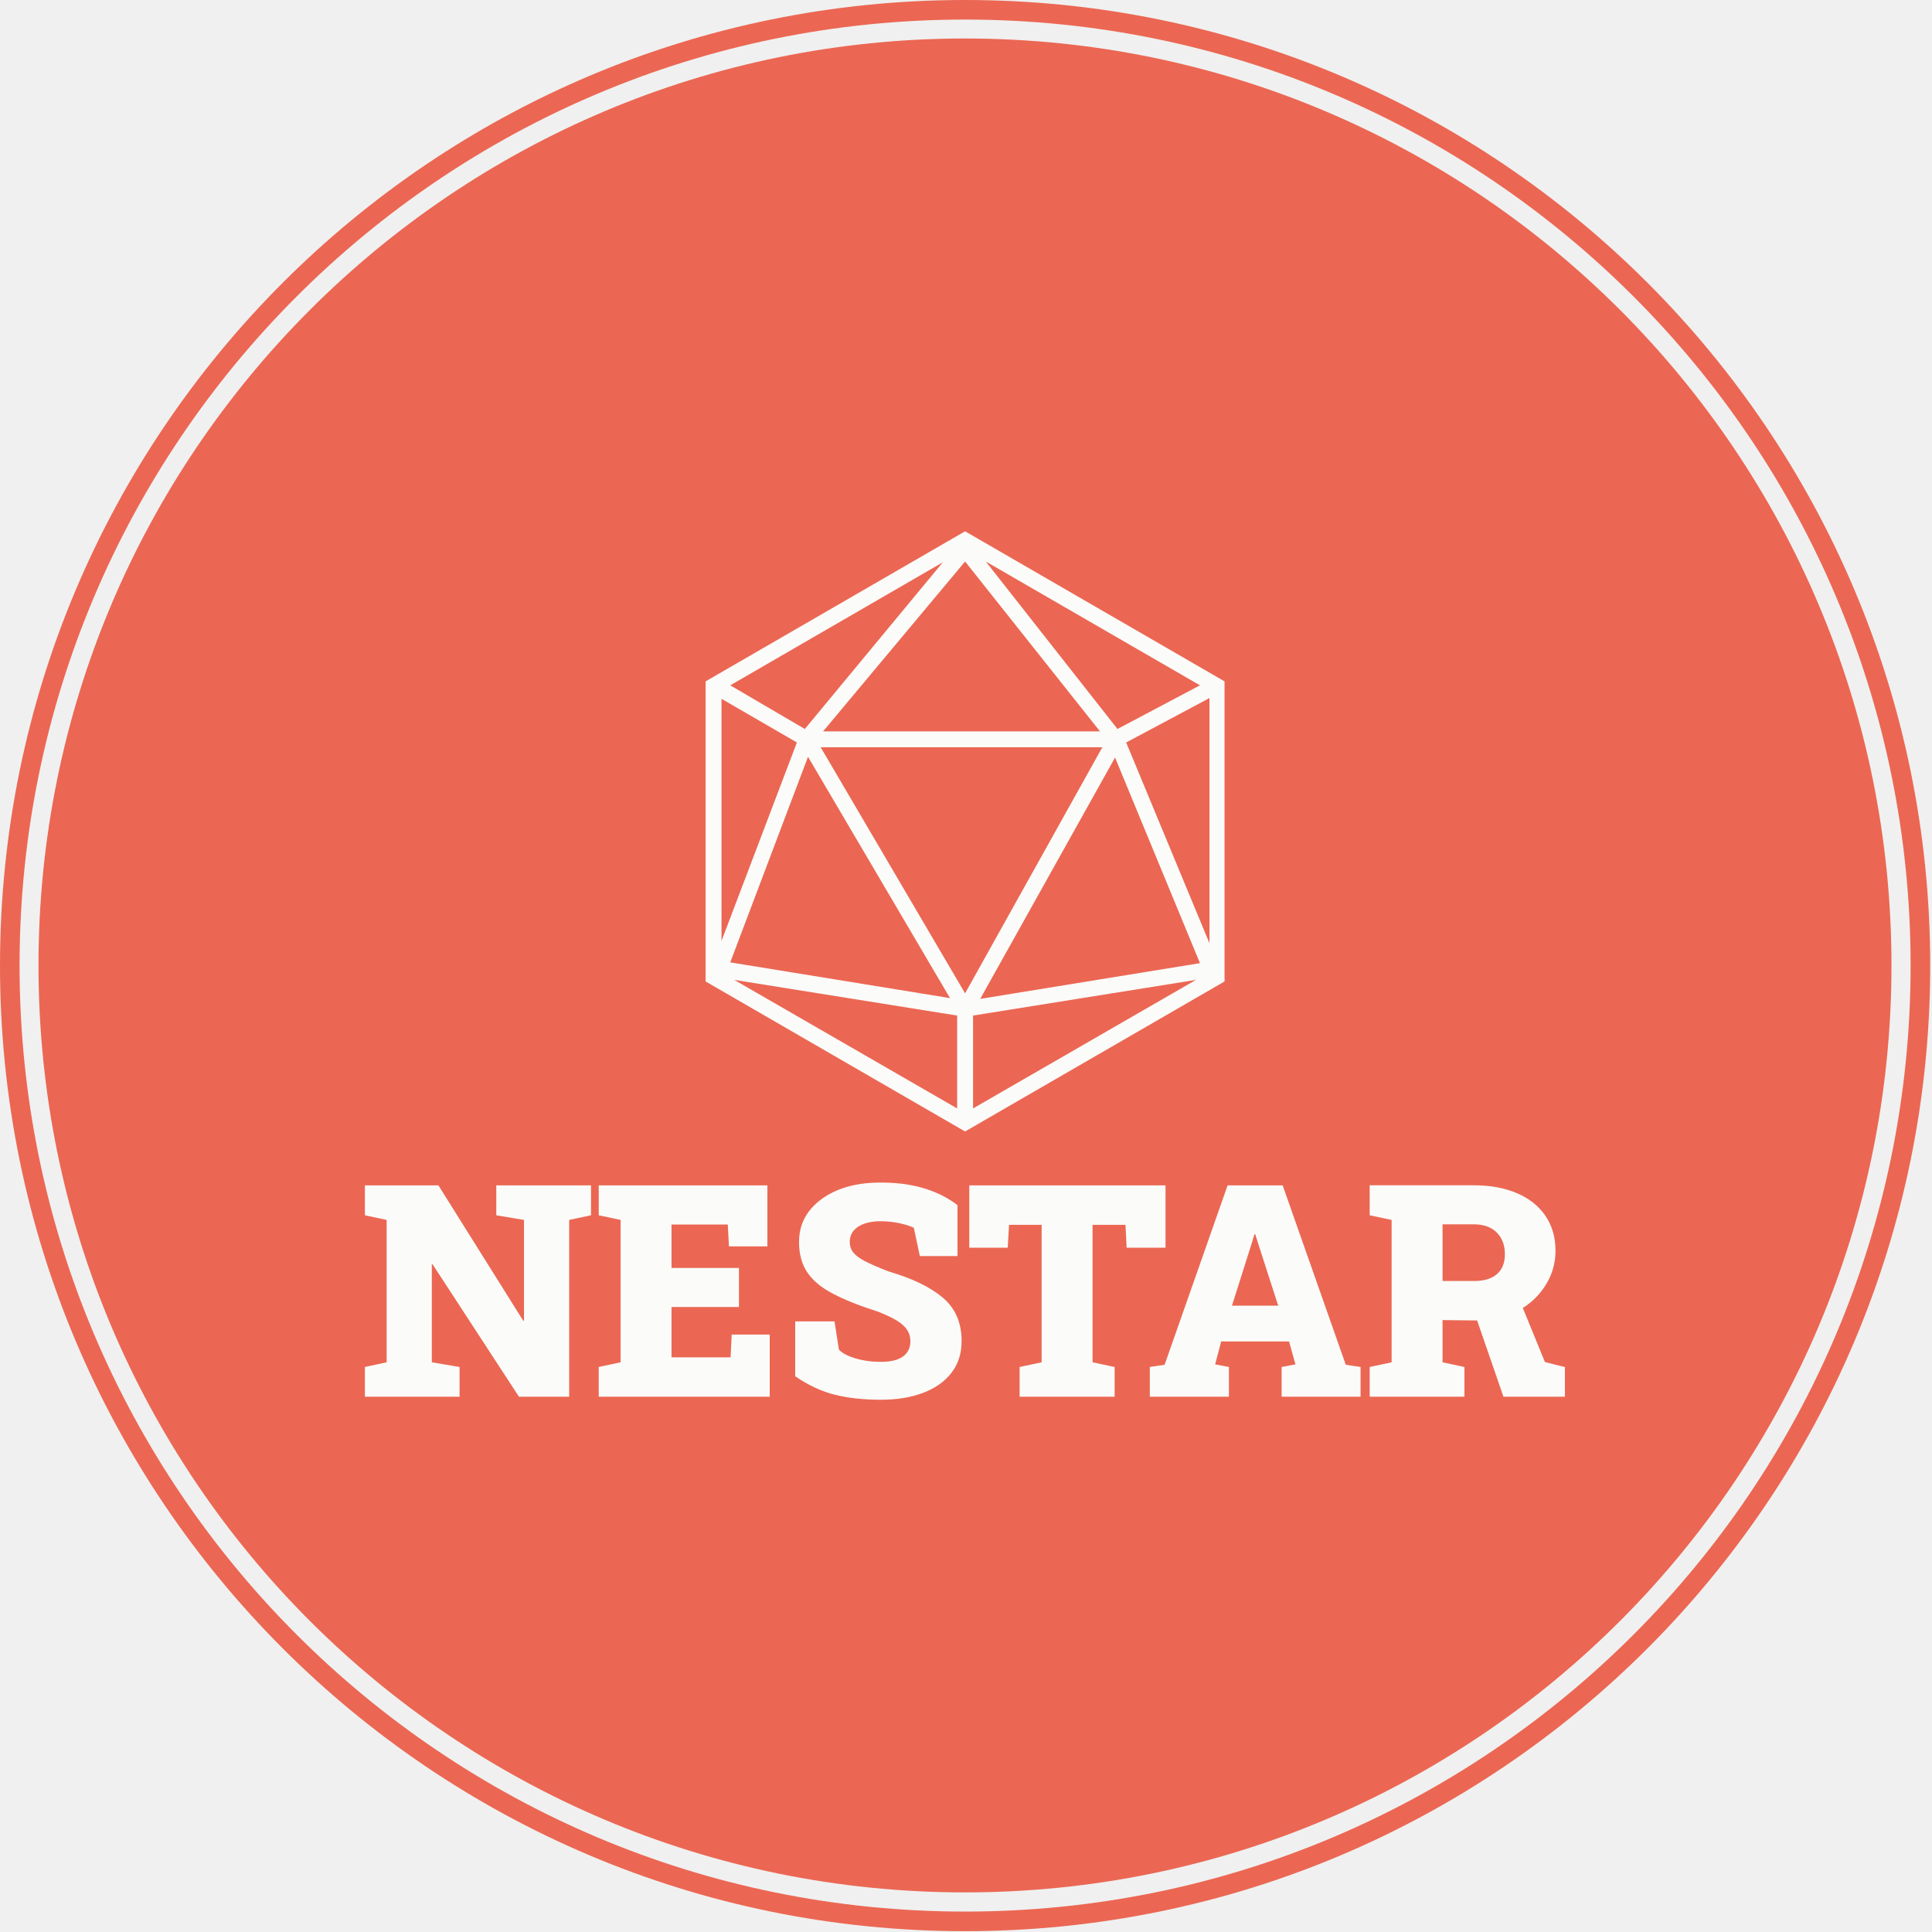
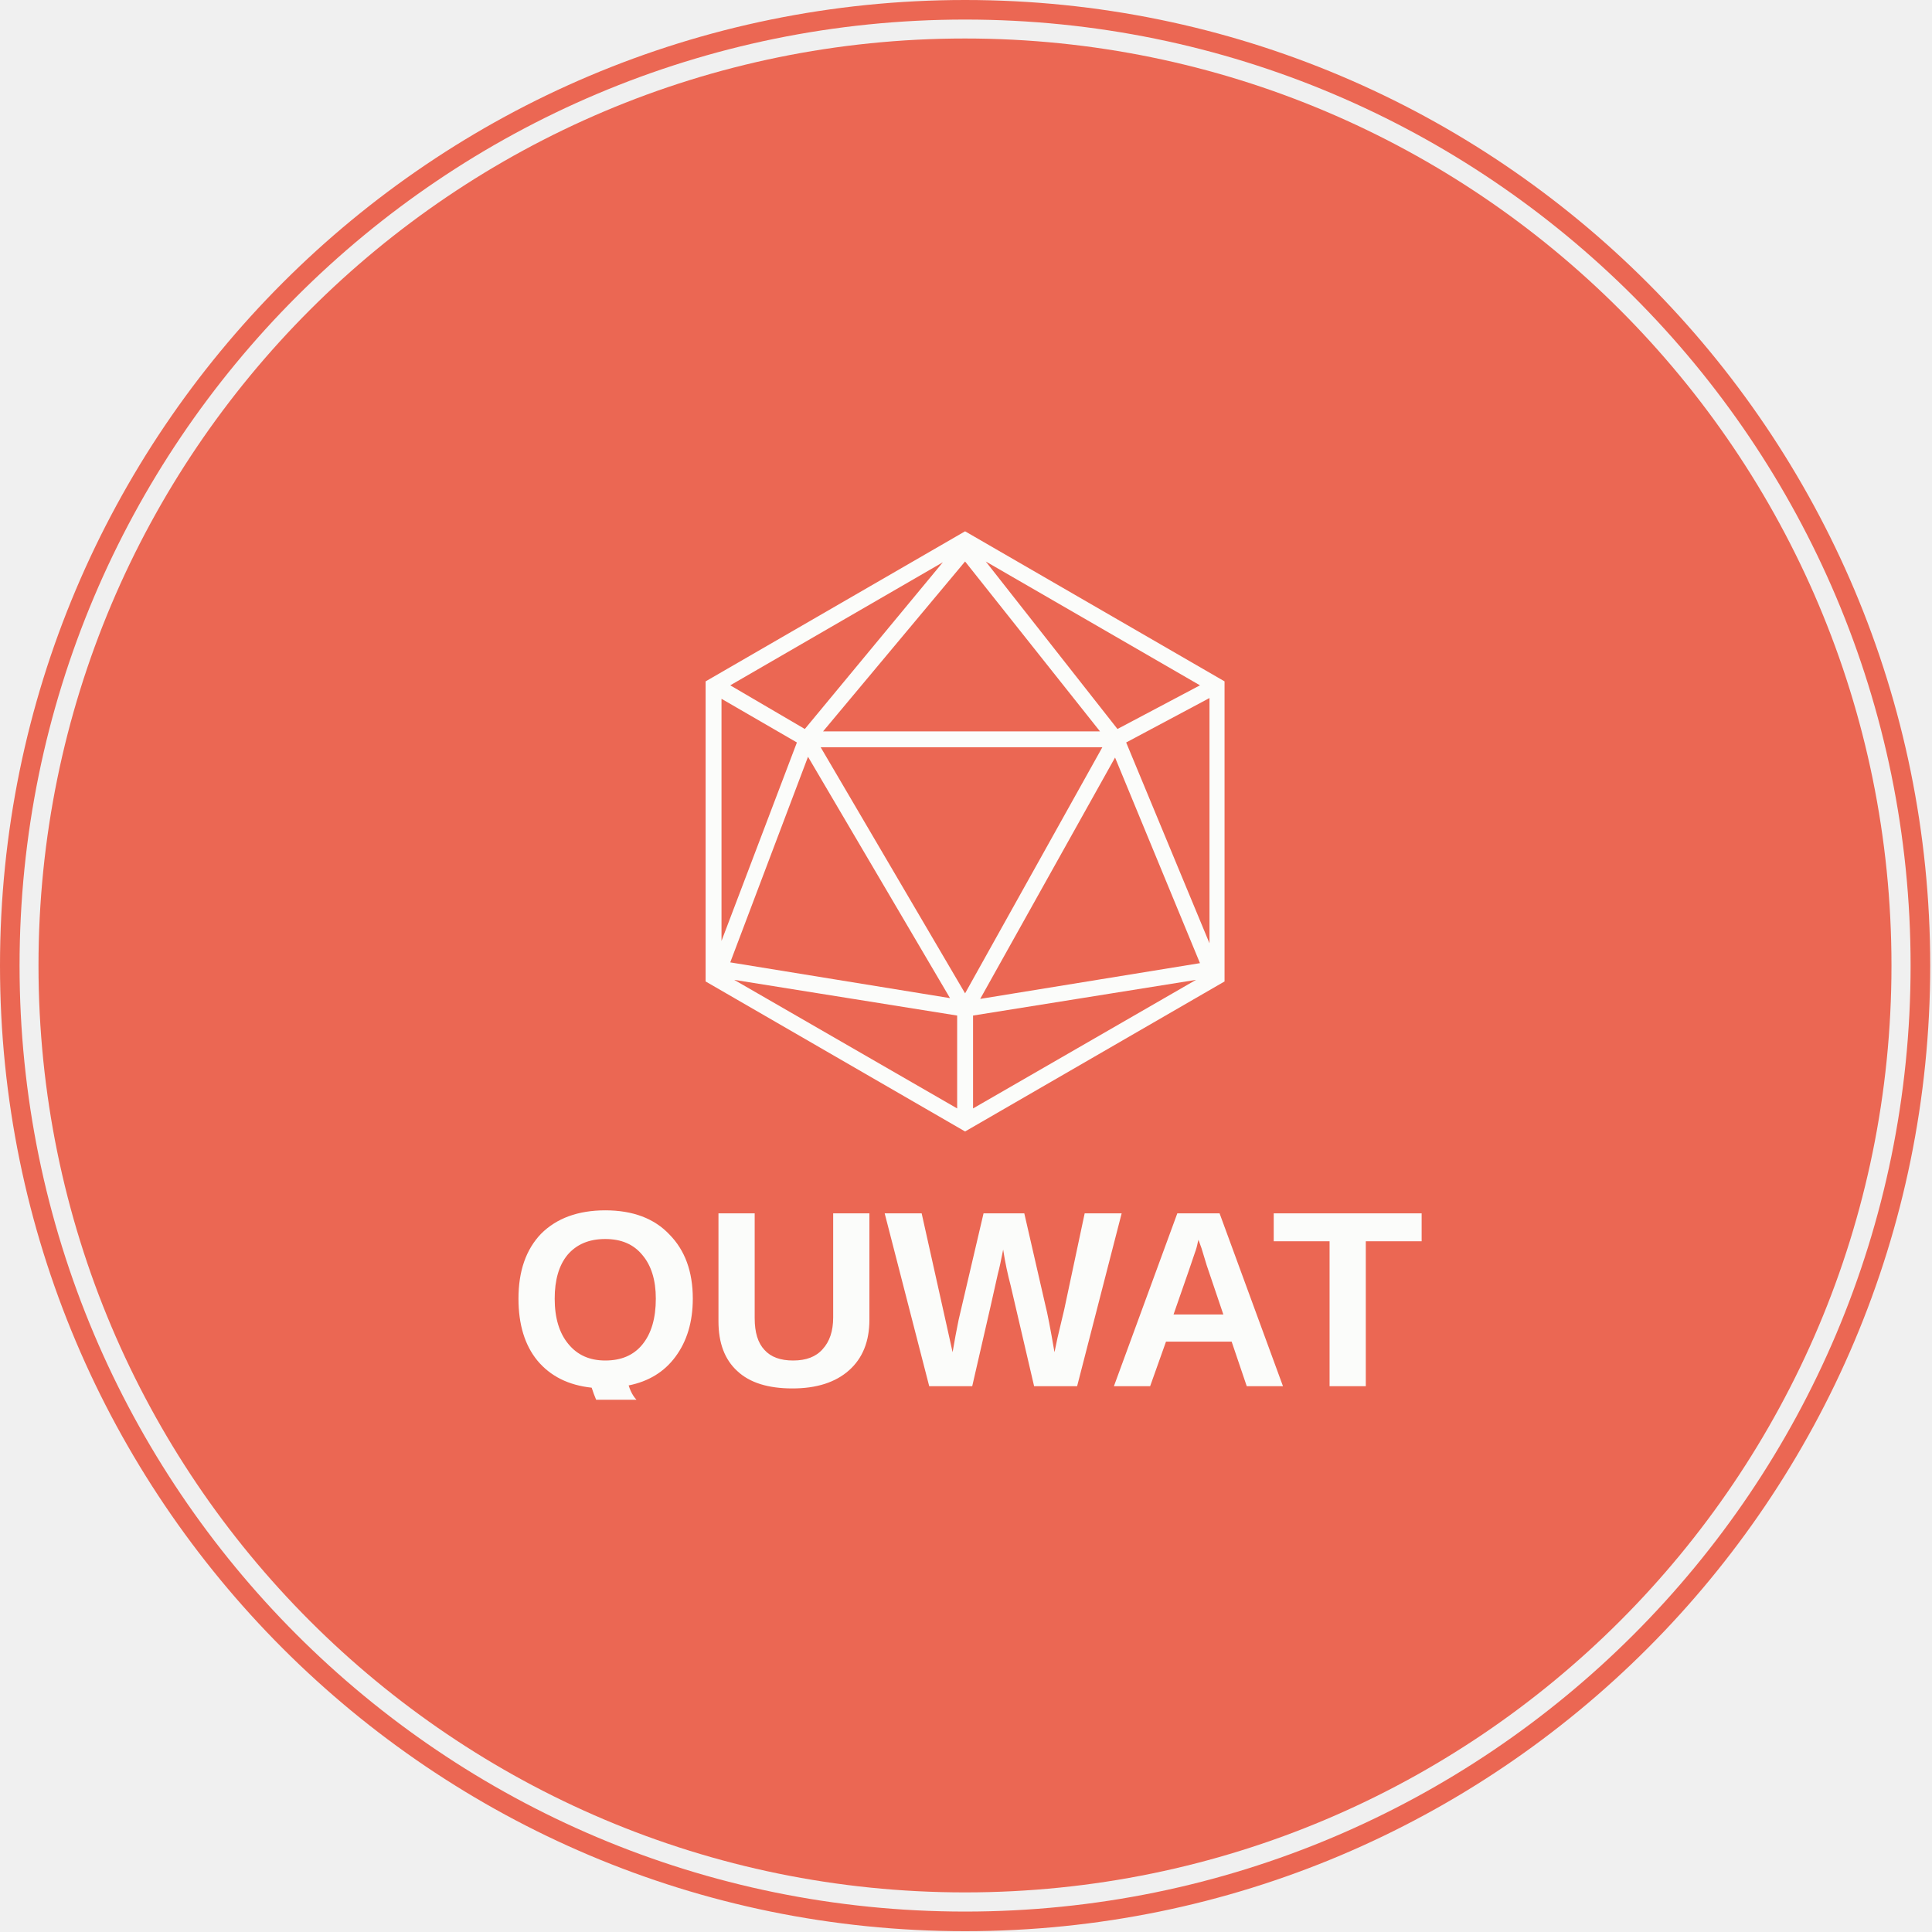
<svg xmlns="http://www.w3.org/2000/svg" width="40" height="40" viewBox="0 0 40 40" fill="none">
-   <g clipPath="url(#clip0_6726_9595)">
+   <g clip-path="url(#clip0_6726_9595)">
    <path d="M0 19.991C0 8.95 8.946 0 19.981 0C31.017 0 39.963 8.95 39.963 19.991C39.963 31.032 31.017 39.983 19.981 39.983C8.946 39.983 0 31.032 0 19.991ZM19.981 39.577C30.793 39.577 39.557 30.808 39.557 19.991C39.557 9.174 30.793 0.405 19.981 0.405C9.17 0.405 0.405 9.174 0.405 19.991C0.405 30.808 9.17 39.577 19.981 39.577Z" fill="#EB6753" />
    <path d="M19.979 39.18C30.573 39.18 39.161 30.588 39.161 19.989C39.161 9.389 30.573 0.797 19.979 0.797C9.385 0.797 0.797 9.389 0.797 19.989C0.797 30.588 9.385 39.18 19.979 39.18Z" fill="#EB6753" />
-     <g clipPath="url(#clip1_6726_9595)">
-       <g clipPath="url(#clip2_6726_9595)">
-         <g clipPath="url(#clip3_6726_9595)">
-           <g clipPath="url(#clip4_6726_9595)">
-             <g clipPath="url(#clip5_6726_9595)">
-               <g clipPath="url(#clip6_6726_9595)">
-                 <g clipPath="url(#clip7_6726_9595)">
-                   <path d="M9.515 28.917H7.555V28.302L8.005 28.205V25.257L7.555 25.161V24.542H8.005H9.077L10.832 27.343H10.849V25.257L10.275 25.161V24.542H11.784H12.236V25.161L11.784 25.257V28.917H10.744L8.957 26.177H8.94V28.205L9.515 28.302V28.917ZM15.936 28.917H12.396V28.302L12.849 28.205V25.257L12.396 25.161V24.542H15.888V25.805H15.092L15.068 25.353H13.903V26.252H15.299V27.06H13.903V28.102H15.126L15.149 27.631H15.936V28.917ZM18.239 28.98C17.883 28.98 17.567 28.946 17.291 28.878C17.014 28.81 16.739 28.682 16.464 28.494V27.358H17.278L17.368 27.941C17.432 28.013 17.545 28.073 17.707 28.122C17.87 28.171 18.047 28.196 18.239 28.196C18.373 28.196 18.486 28.18 18.576 28.147C18.666 28.113 18.734 28.064 18.78 28C18.826 27.936 18.849 27.859 18.849 27.769C18.849 27.683 18.827 27.606 18.784 27.538C18.741 27.47 18.671 27.405 18.572 27.344C18.475 27.283 18.343 27.22 18.176 27.156C17.801 27.036 17.494 26.914 17.254 26.789C17.013 26.665 16.835 26.519 16.718 26.349C16.601 26.178 16.543 25.966 16.543 25.714C16.543 25.472 16.611 25.26 16.749 25.079C16.888 24.897 17.078 24.755 17.32 24.65C17.563 24.546 17.84 24.491 18.151 24.485C18.508 24.477 18.823 24.513 19.097 24.593C19.372 24.671 19.614 24.791 19.824 24.951V26.005H19.044L18.92 25.42C18.852 25.386 18.756 25.355 18.63 25.327C18.504 25.299 18.369 25.284 18.227 25.284C18.105 25.284 17.997 25.3 17.902 25.332C17.807 25.364 17.731 25.413 17.675 25.477C17.621 25.541 17.593 25.621 17.593 25.717C17.593 25.795 17.616 25.865 17.662 25.927C17.709 25.987 17.79 26.049 17.905 26.11C18.022 26.171 18.184 26.241 18.393 26.322C18.889 26.468 19.265 26.65 19.523 26.869C19.78 27.089 19.909 27.387 19.909 27.763C19.909 28.021 19.839 28.241 19.699 28.422C19.559 28.604 19.363 28.742 19.113 28.837C18.863 28.932 18.572 28.98 18.239 28.98ZM23.077 28.917H21.11V28.302L21.566 28.205V25.359H20.891L20.864 25.832H20.068V24.542H24.131V25.832H23.326L23.302 25.359H22.62V28.205L23.077 28.302V28.917ZM25.443 28.917H23.806V28.302L24.112 28.256L25.416 24.542H26.556L27.863 28.256L28.169 28.302V28.917H26.535V28.302L26.821 28.248L26.689 27.773H25.283L25.158 28.248L25.443 28.302V28.917ZM25.921 25.724L25.506 27.033H26.464L26.037 25.709L25.989 25.555H25.971L25.921 25.724ZM30.319 28.917H28.358V28.302L28.812 28.205V25.257L28.358 25.161V24.54H30.509C30.855 24.54 31.155 24.595 31.409 24.705C31.664 24.814 31.86 24.971 31.998 25.175C32.136 25.378 32.205 25.619 32.205 25.897C32.205 26.154 32.136 26.392 31.997 26.612C31.858 26.833 31.667 27.01 31.425 27.142C31.182 27.276 30.906 27.342 30.596 27.339L29.866 27.331V28.205L30.319 28.302V28.917ZM32.4 28.917H31.127L30.538 27.21L31.454 26.898L31.986 28.2L32.4 28.304V28.917ZM29.866 25.348V26.522H30.521C30.725 26.522 30.882 26.475 30.992 26.38C31.102 26.284 31.157 26.147 31.157 25.967C31.157 25.78 31.101 25.631 30.989 25.518C30.877 25.405 30.717 25.348 30.509 25.348H29.866Z" fill="#FBFCFA" />
+     <g clip-path="url(#clip1_6726_9595)">
+       <g clip-path="url(#clip2_6726_9595)">
+         <g clip-path="url(#clip3_6726_9595)">
+           <g clip-path="url(#clip4_6726_9595)">
+             <g clip-path="url(#clip5_6726_9595)">
+               <g clip-path="url(#clip6_6726_9595)">
+                 <g clip-path="url(#clip7_6726_9595)">
+                   <text x="20" y="28.7" text-anchor="middle" font-family="Arial, sans-serif" font-size="5.2" font-weight="700" fill="#FBFCFA">QUWAT</text>
                </g>
              </g>
            </g>
          </g>
-           <g clipPath="url(#clip8_6726_9595)">
-             <g clipPath="url(#clip9_6726_9595)">
+           <g clip-path="url(#clip8_6726_9595)">
+             <g clip-path="url(#clip9_6726_9595)">
              <path d="M19.981 11L14.609 14.107V20.32L19.981 23.426L25.353 20.32V14.107L19.981 11ZM17.041 15.142L19.981 11.625L22.774 15.142H17.041ZM22.823 15.471L19.981 20.566L16.991 15.471H22.823ZM19.669 20.665L15.119 19.925L16.729 15.668L19.669 20.665ZM23.086 15.684L24.844 19.941L20.294 20.681L23.086 15.684ZM23.136 15.093L20.409 11.625L24.844 14.189L23.136 15.093ZM16.663 15.093L15.119 14.189L19.521 11.641L16.663 15.093ZM16.499 15.372L14.938 19.481V14.468L16.499 15.372ZM19.817 21.026V22.949L15.201 20.287L19.817 21.026ZM20.146 21.026L24.762 20.287L20.146 22.949V21.026ZM23.316 15.372L25.041 14.452V19.53L23.316 15.372Z" fill="#FBFCFA" />
            </g>
          </g>
        </g>
      </g>
    </g>
  </g>
  <defs>
    <clipPath id="clip0_6726_9595">
      <rect width="39.963" height="39.983" fill="white" />
    </clipPath>
    <clipPath id="clip1_6726_9595">
      <rect width="24.846" height="17.983" fill="white" transform="translate(7.55469 11)" />
    </clipPath>
    <clipPath id="clip2_6726_9595">
      <rect width="24.846" height="17.983" fill="white" transform="translate(7.55469 11)" />
    </clipPath>
    <clipPath id="clip3_6726_9595">
      <rect width="24.846" height="17.983" fill="white" transform="translate(7.55469 11)" />
    </clipPath>
    <clipPath id="clip4_6726_9595">
      <rect width="24.846" height="4.496" fill="white" transform="translate(7.55469 24.4844)" />
    </clipPath>
    <clipPath id="clip5_6726_9595">
      <rect width="24.846" height="4.496" fill="white" transform="translate(7.55469 24.4844)" />
    </clipPath>
    <clipPath id="clip6_6726_9595">
      <rect width="24.846" height="4.496" fill="white" transform="translate(7.55469 24.4844)" />
    </clipPath>
    <clipPath id="clip7_6726_9595">
      <rect width="24.846" height="4.496" fill="white" transform="translate(7.55469 24.4844)" />
    </clipPath>
    <clipPath id="clip8_6726_9595">
      <rect width="10.744" height="12.426" fill="white" transform="translate(14.6094 11)" />
    </clipPath>
    <clipPath id="clip9_6726_9595">
      <rect width="10.744" height="12.426" fill="white" transform="translate(14.6094 11)" />
    </clipPath>
  </defs>
</svg>
